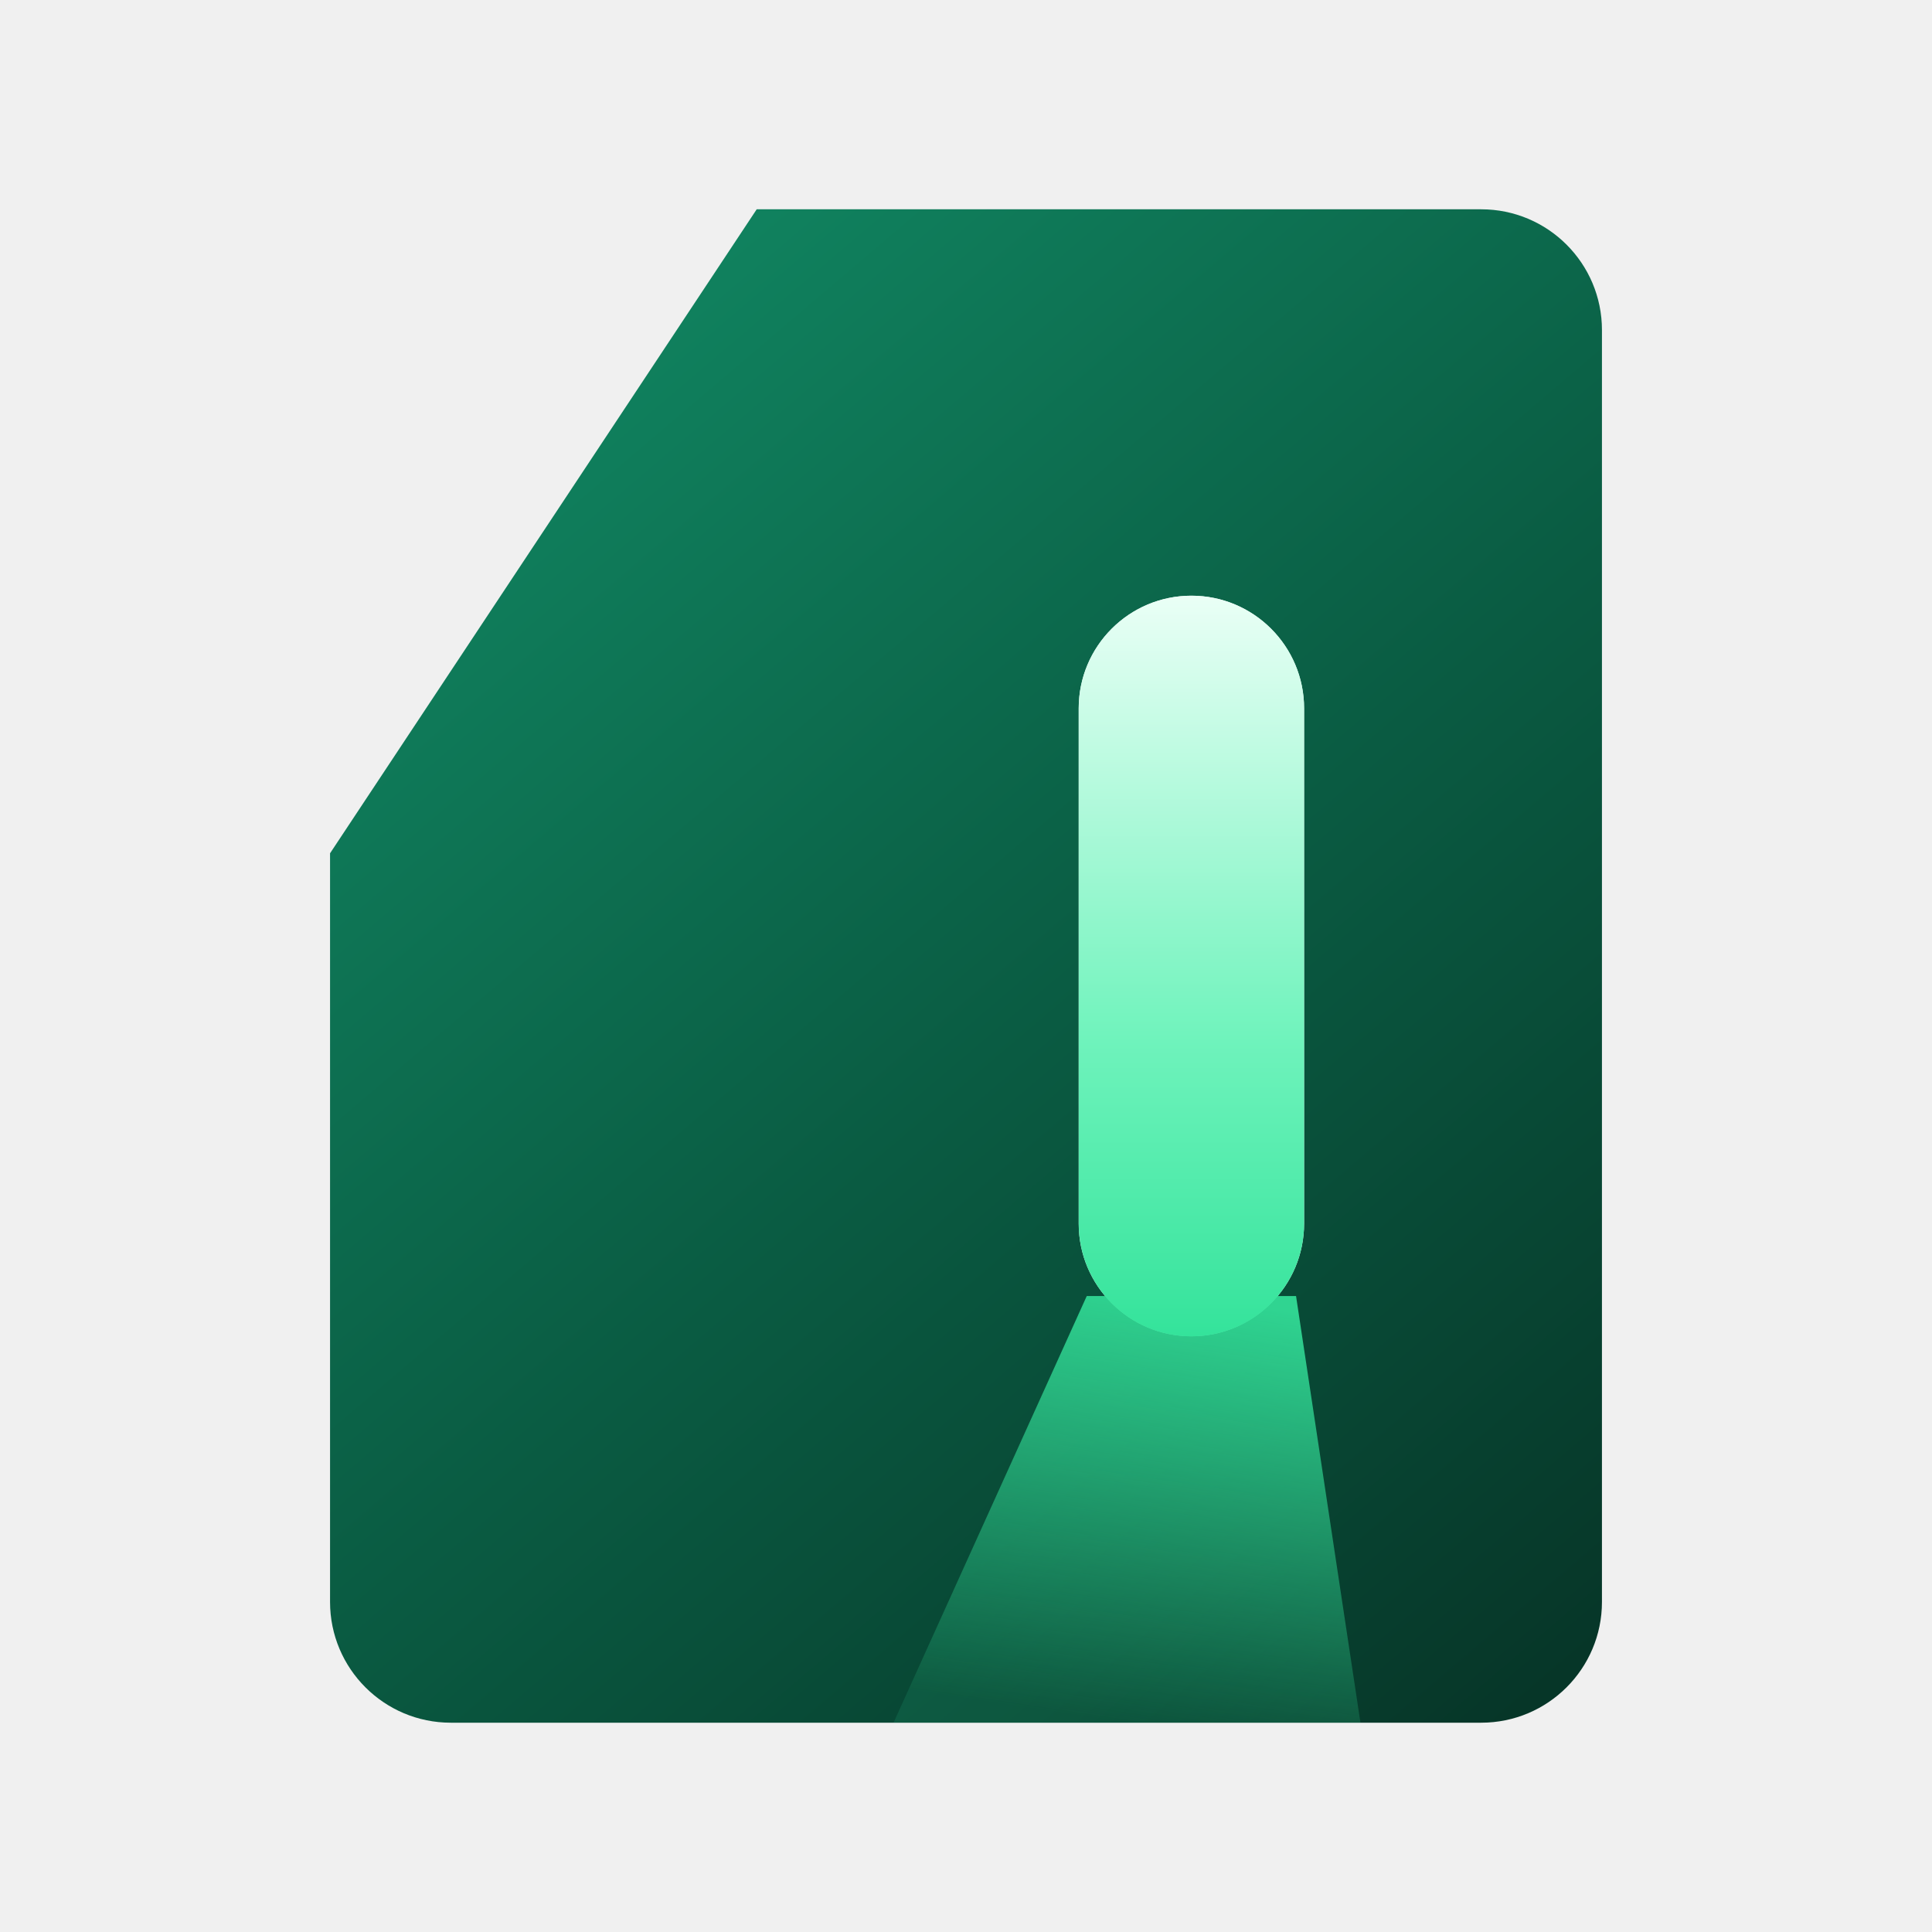
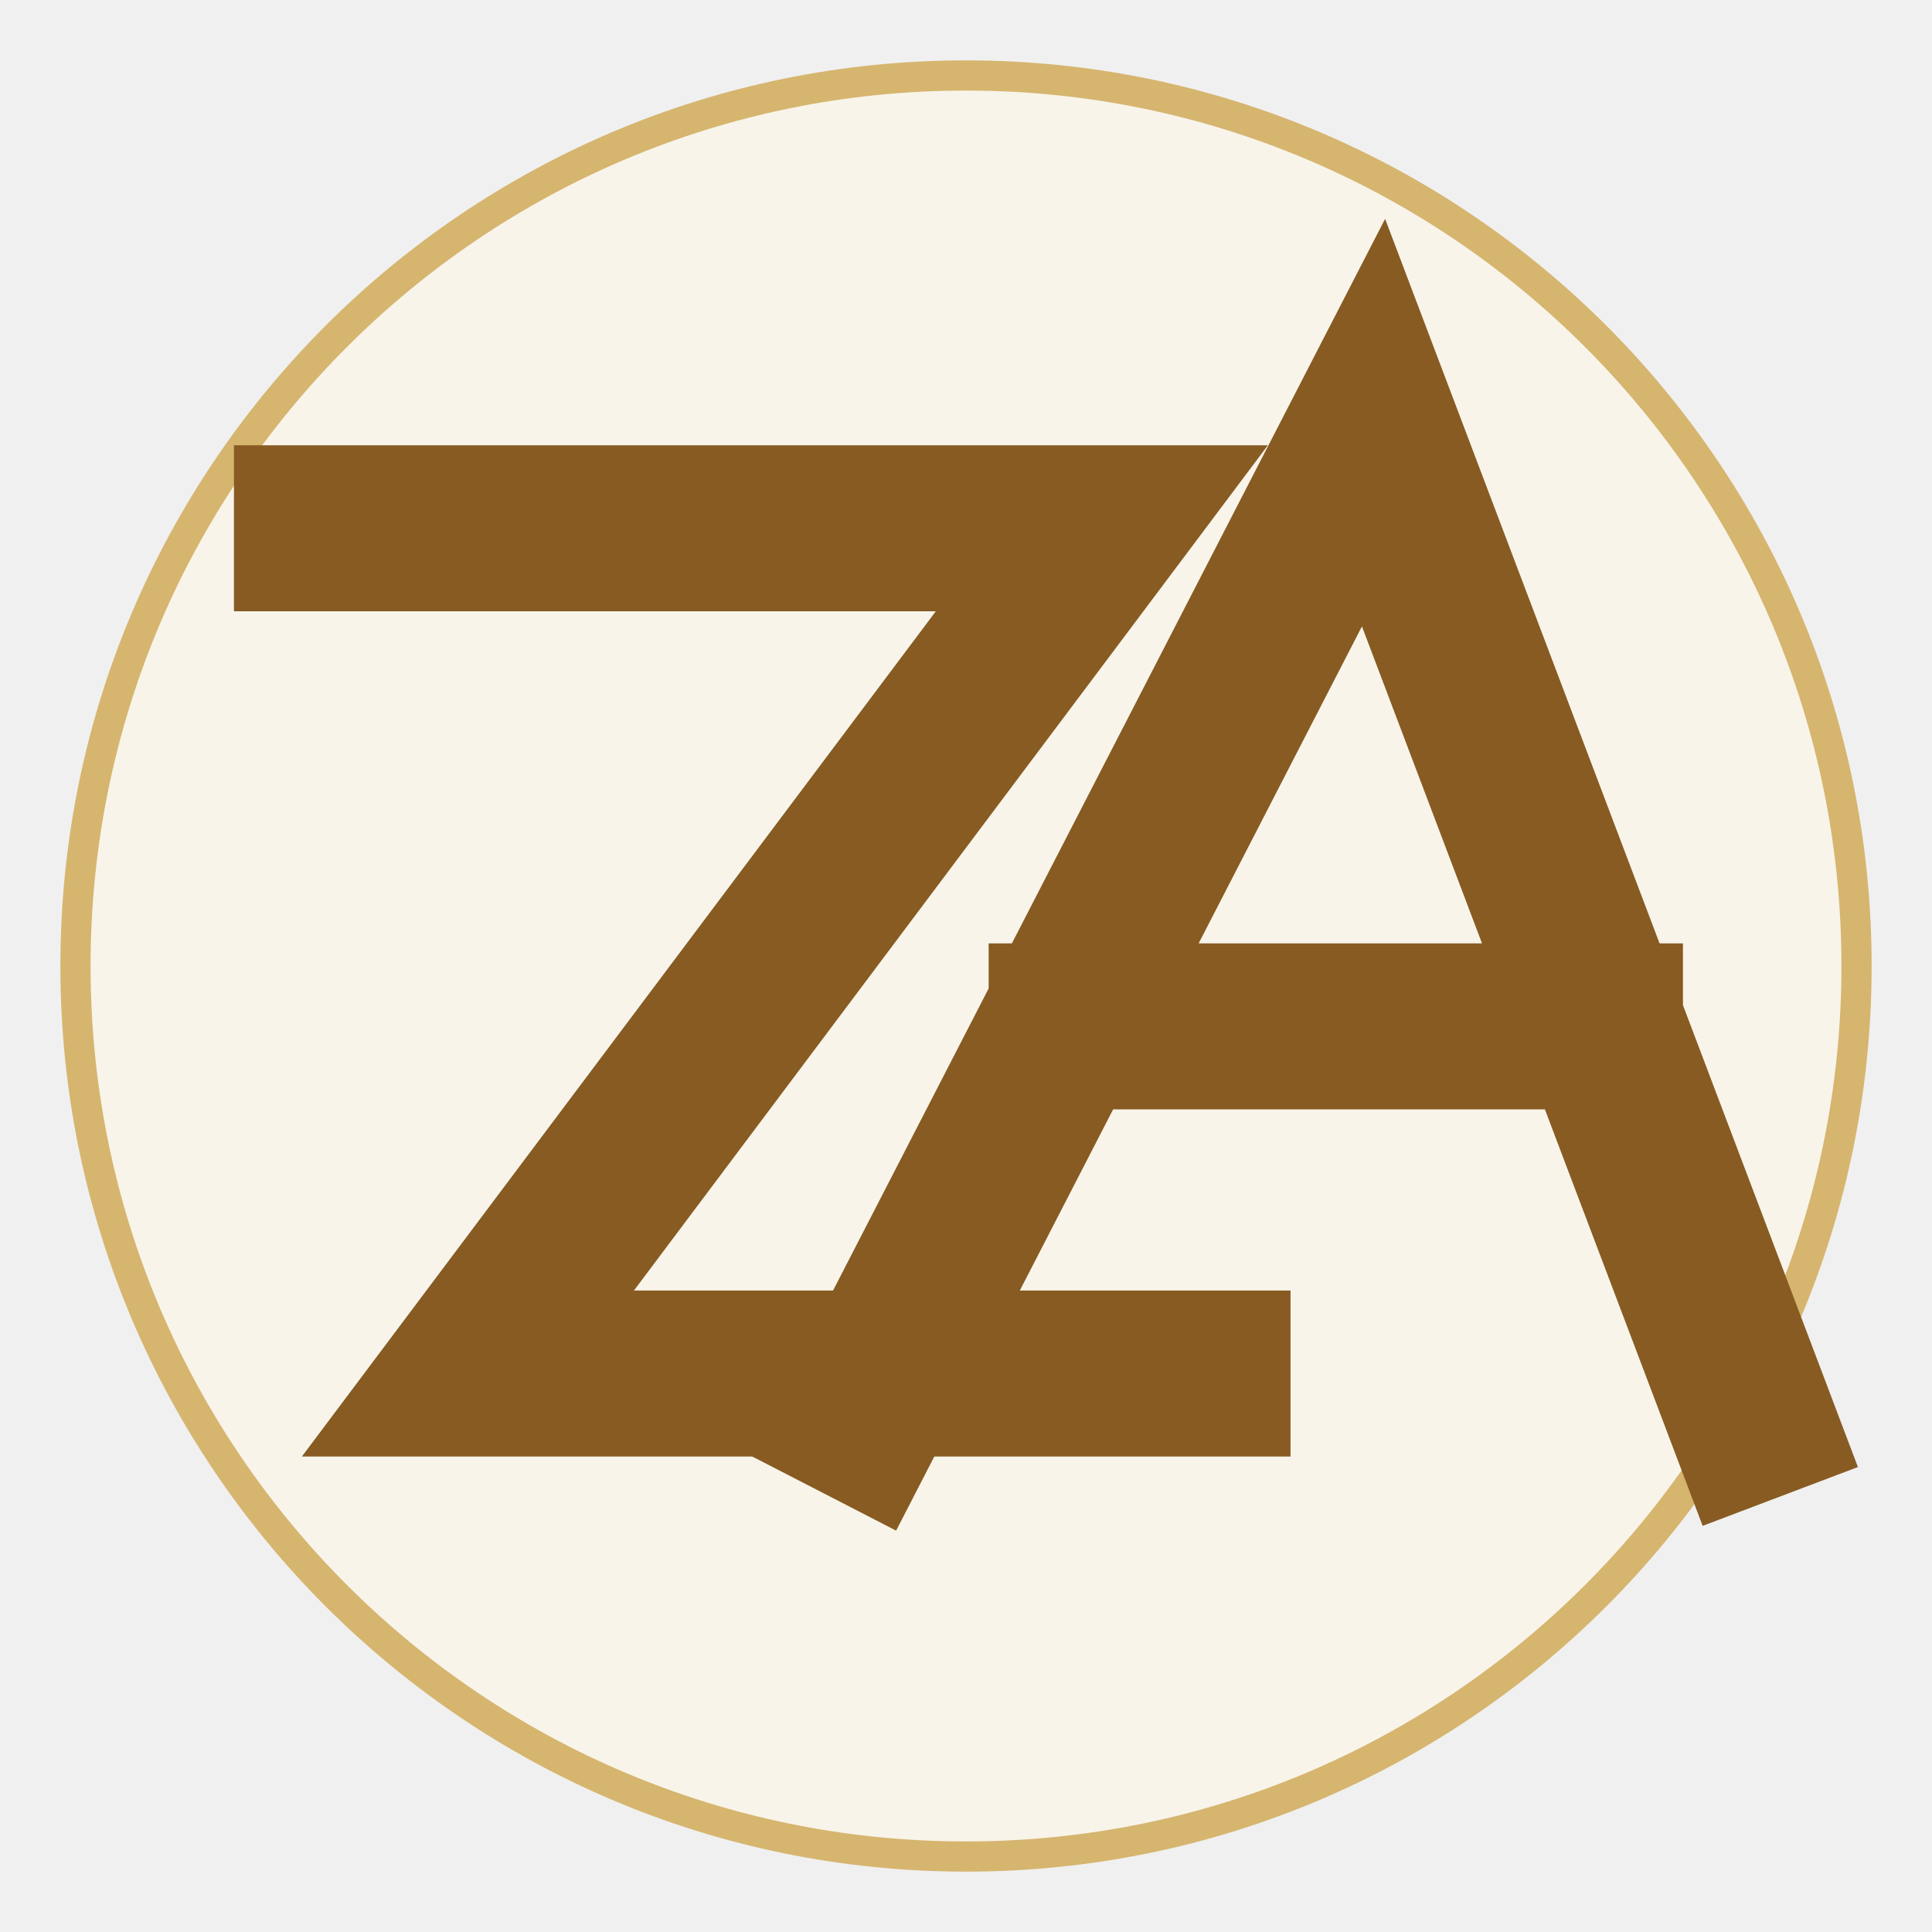
- <svg xmlns="http://www.w3.org/2000/svg" viewBox="0 0 24 24">
-   <defs>
-     <linearGradient id="em" x1="4" y1="2.6" x2="20" y2="21.4" gradientUnits="userSpaceOnUse">
-       <stop offset="0" stop-color="#128F68" />
-       <stop offset=".55" stop-color="#0A5B42" />
-       <stop offset="1" stop-color="#063326" />
-     </linearGradient>
-     <linearGradient id="es" x1="14.8" y1="7.4" x2="14.8" y2="16.6" gradientUnits="userSpaceOnUse">
-       <stop offset="0" stop-color="#EAFFF6" />
-       <stop offset=".6" stop-color="#6FF3BC" />
-       <stop offset="1" stop-color="#34E39B" />
-     </linearGradient>
-     <linearGradient id="eb" x1="14.8" y1="16.1" x2="14" y2="21.4" gradientUnits="userSpaceOnUse">
-       <stop offset="0" stop-color="#34E39B" stop-opacity=".9" />
-       <stop offset="1" stop-color="#34E39B" stop-opacity=".12" />
-     </linearGradient>
-     <clipPath id="ec">
-       <path d="M9.4 2.6H18.4A1.5 1.5 0 0 1 19.9 4.1V19.9A1.5 1.5 0 0 1 18.4 21.4H5.6A1.5 1.5 0 0 1 4.1 19.9V10.6Z" />
-     </clipPath>
-     <mask id="ek">
-       <path d="M9.4 2.6H18.4A1.5 1.5 0 0 1 19.9 4.1V19.9A1.5 1.5 0 0 1 18.4 21.4H5.6A1.5 1.5 0 0 1 4.1 19.9V10.6Z" fill="#fff" />
-       <rect x="13.4" y="7.4" width="2.8" height="9.2" rx="1.4" fill="#000" />
-     </mask>
-     <mask id="ekf">
-       <path d="M9.4 2.6H18.4A1.5 1.5 0 0 1 19.9 4.1V19.9A1.5 1.5 0 0 1 18.4 21.4H5.6A1.5 1.5 0 0 1 4.1 19.9V10.6Z" fill="#fff" />
-       <rect x="13.2" y="6.9" width="3.2" height="10.2" rx="1.6" fill="#000" />
-     </mask>
-   </defs>
-   <g mask="url(#ek)">
-     <rect width="24" height="24" fill="url(#em)" />
+ <svg xmlns="http://www.w3.org/2000/svg" viewBox="0 0 64 64" role="img" aria-label="ZOHAR AI">
+   <circle cx="32" cy="32" r="29.5" fill="#F8F4EA" stroke="#D6B56F" />
+   <g fill="none" stroke="#875B22" stroke-linecap="square" stroke-linejoin="miter">
+     <path d="M10.5 17.5H36.5L15.5 45.5H40" stroke-width="5.5" />
+     <path d="M28.5 47L45.5 14L58 47M35.5 34H53" stroke-width="5.5" />
  </g>
-   <g clip-path="url(#ec)">
-     <path d="M13.5 16.1H16.1L16.9 21.4H11.1Z" fill="url(#eb)" />
-   </g>
-   <rect x="13.4" y="7.4" width="2.8" height="9.2" rx="1.4" fill="url(#es)" />
</svg>
